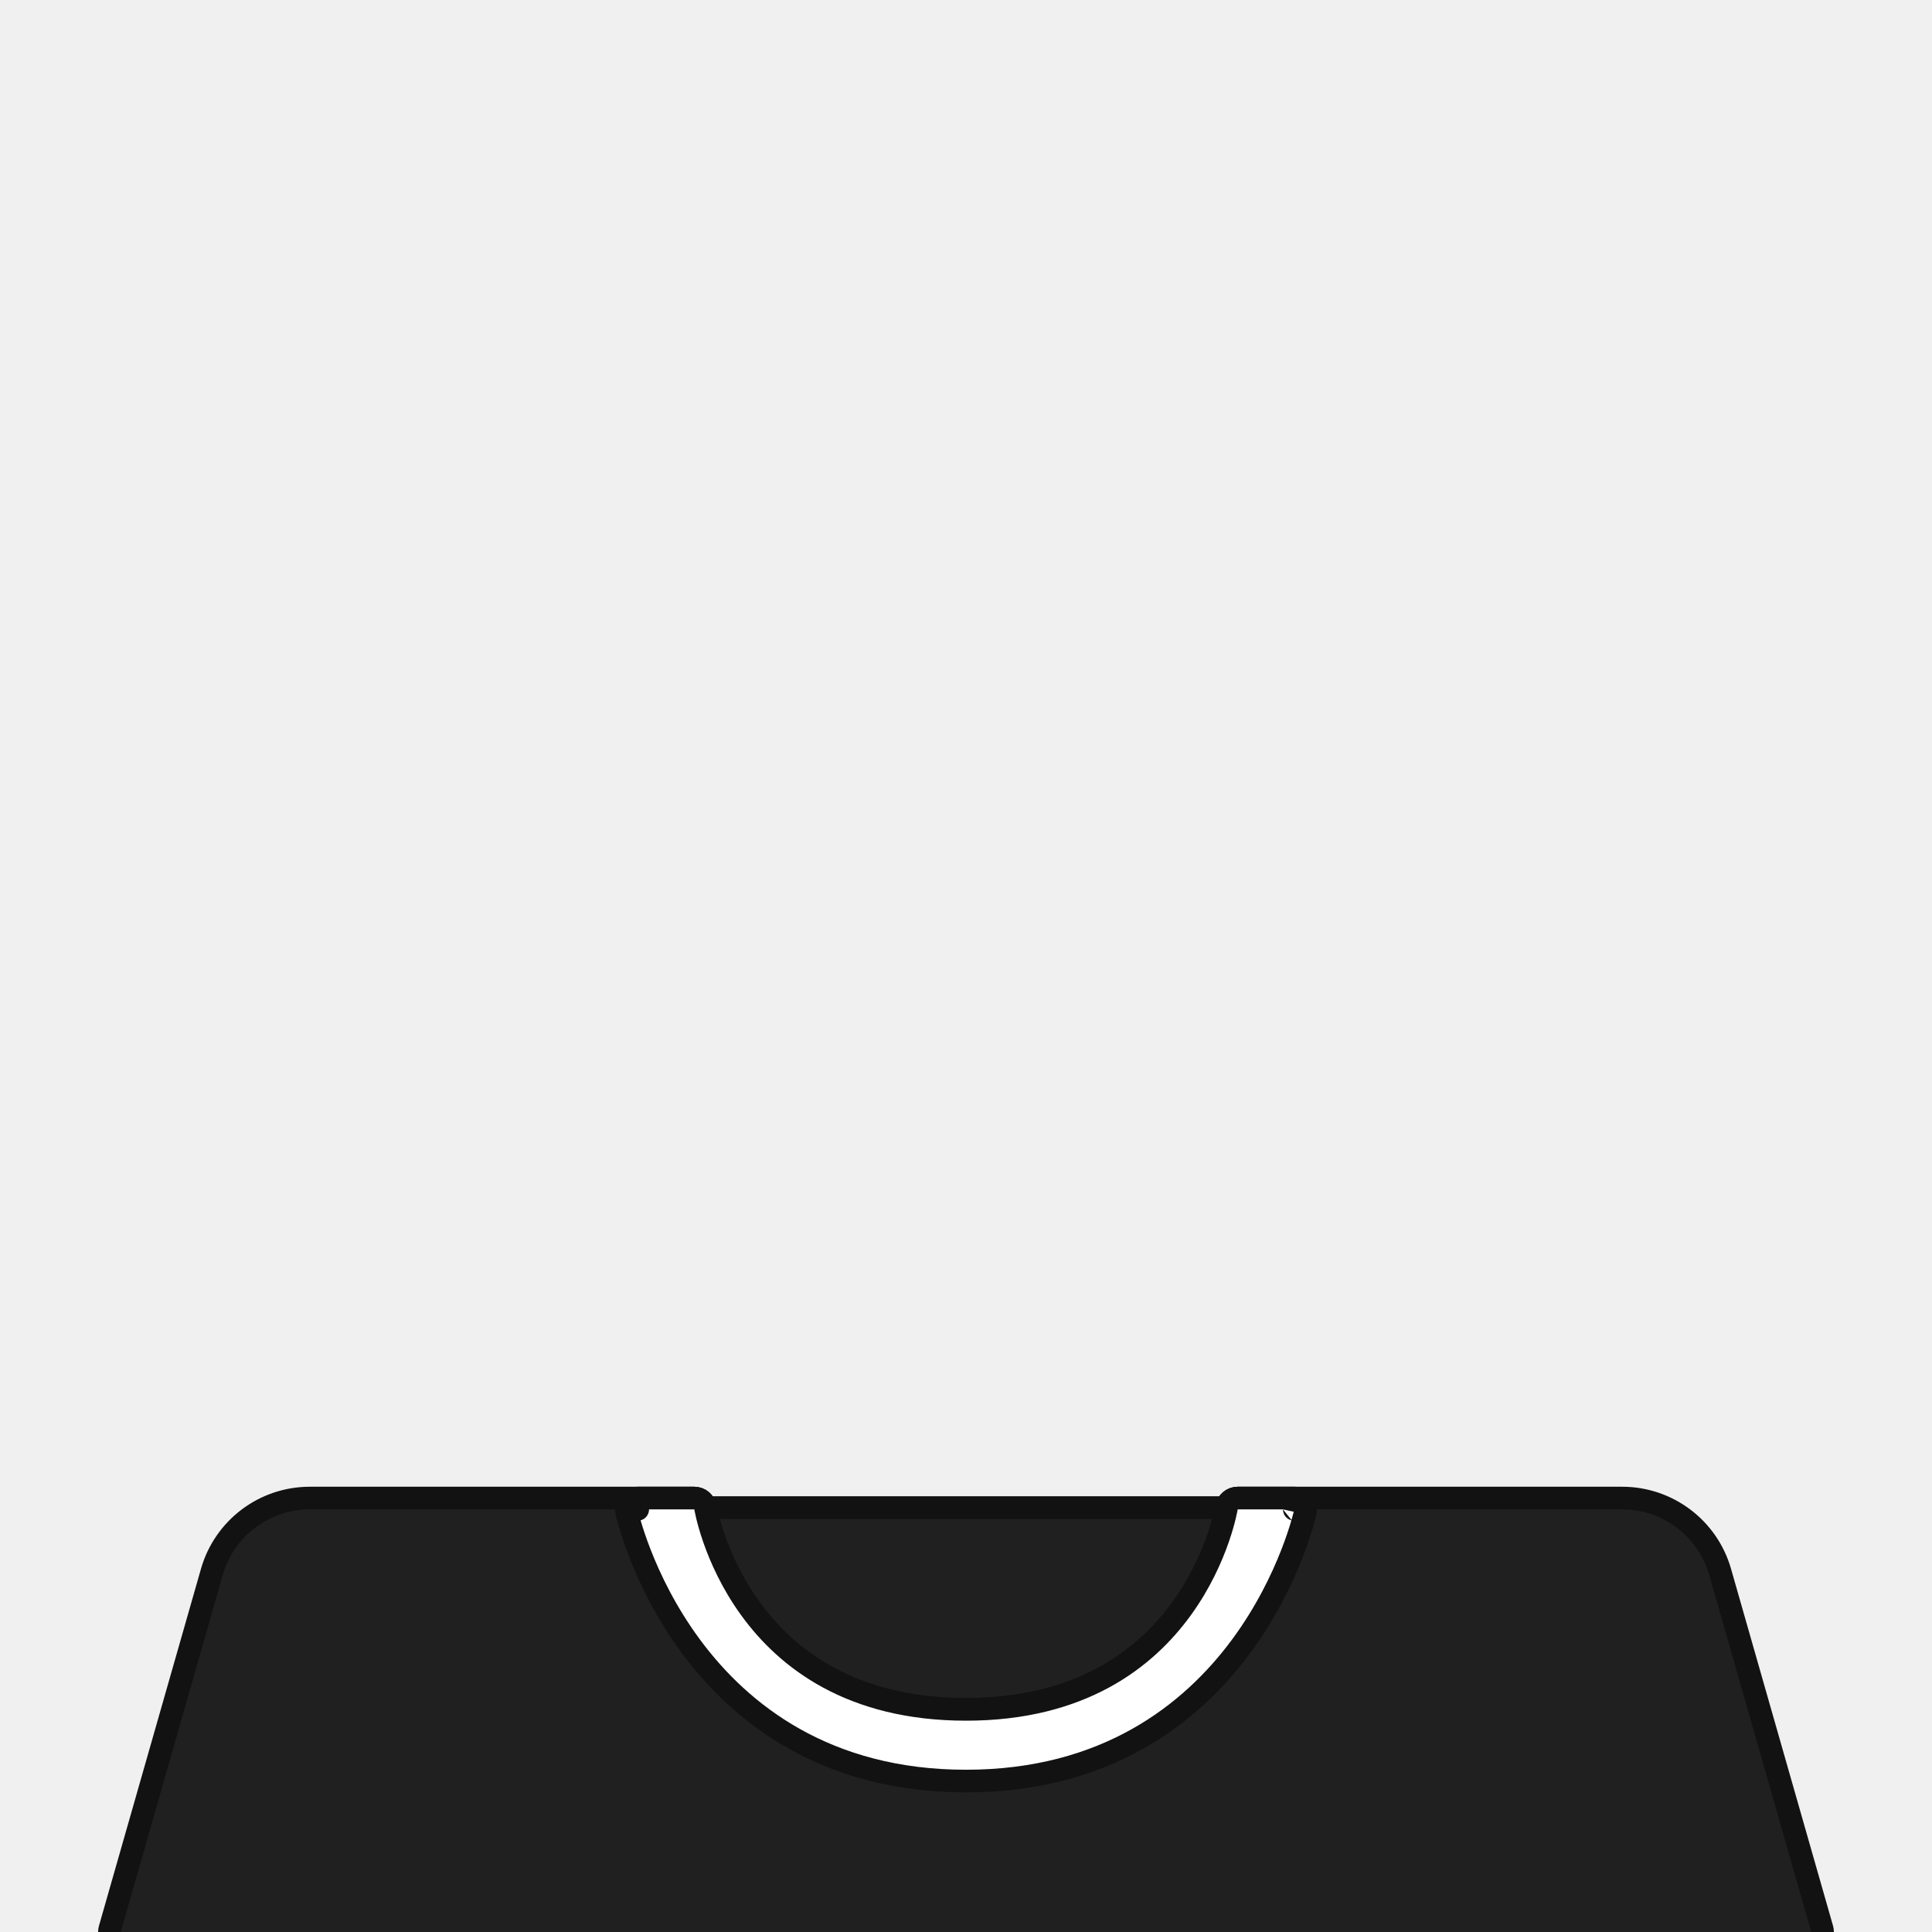
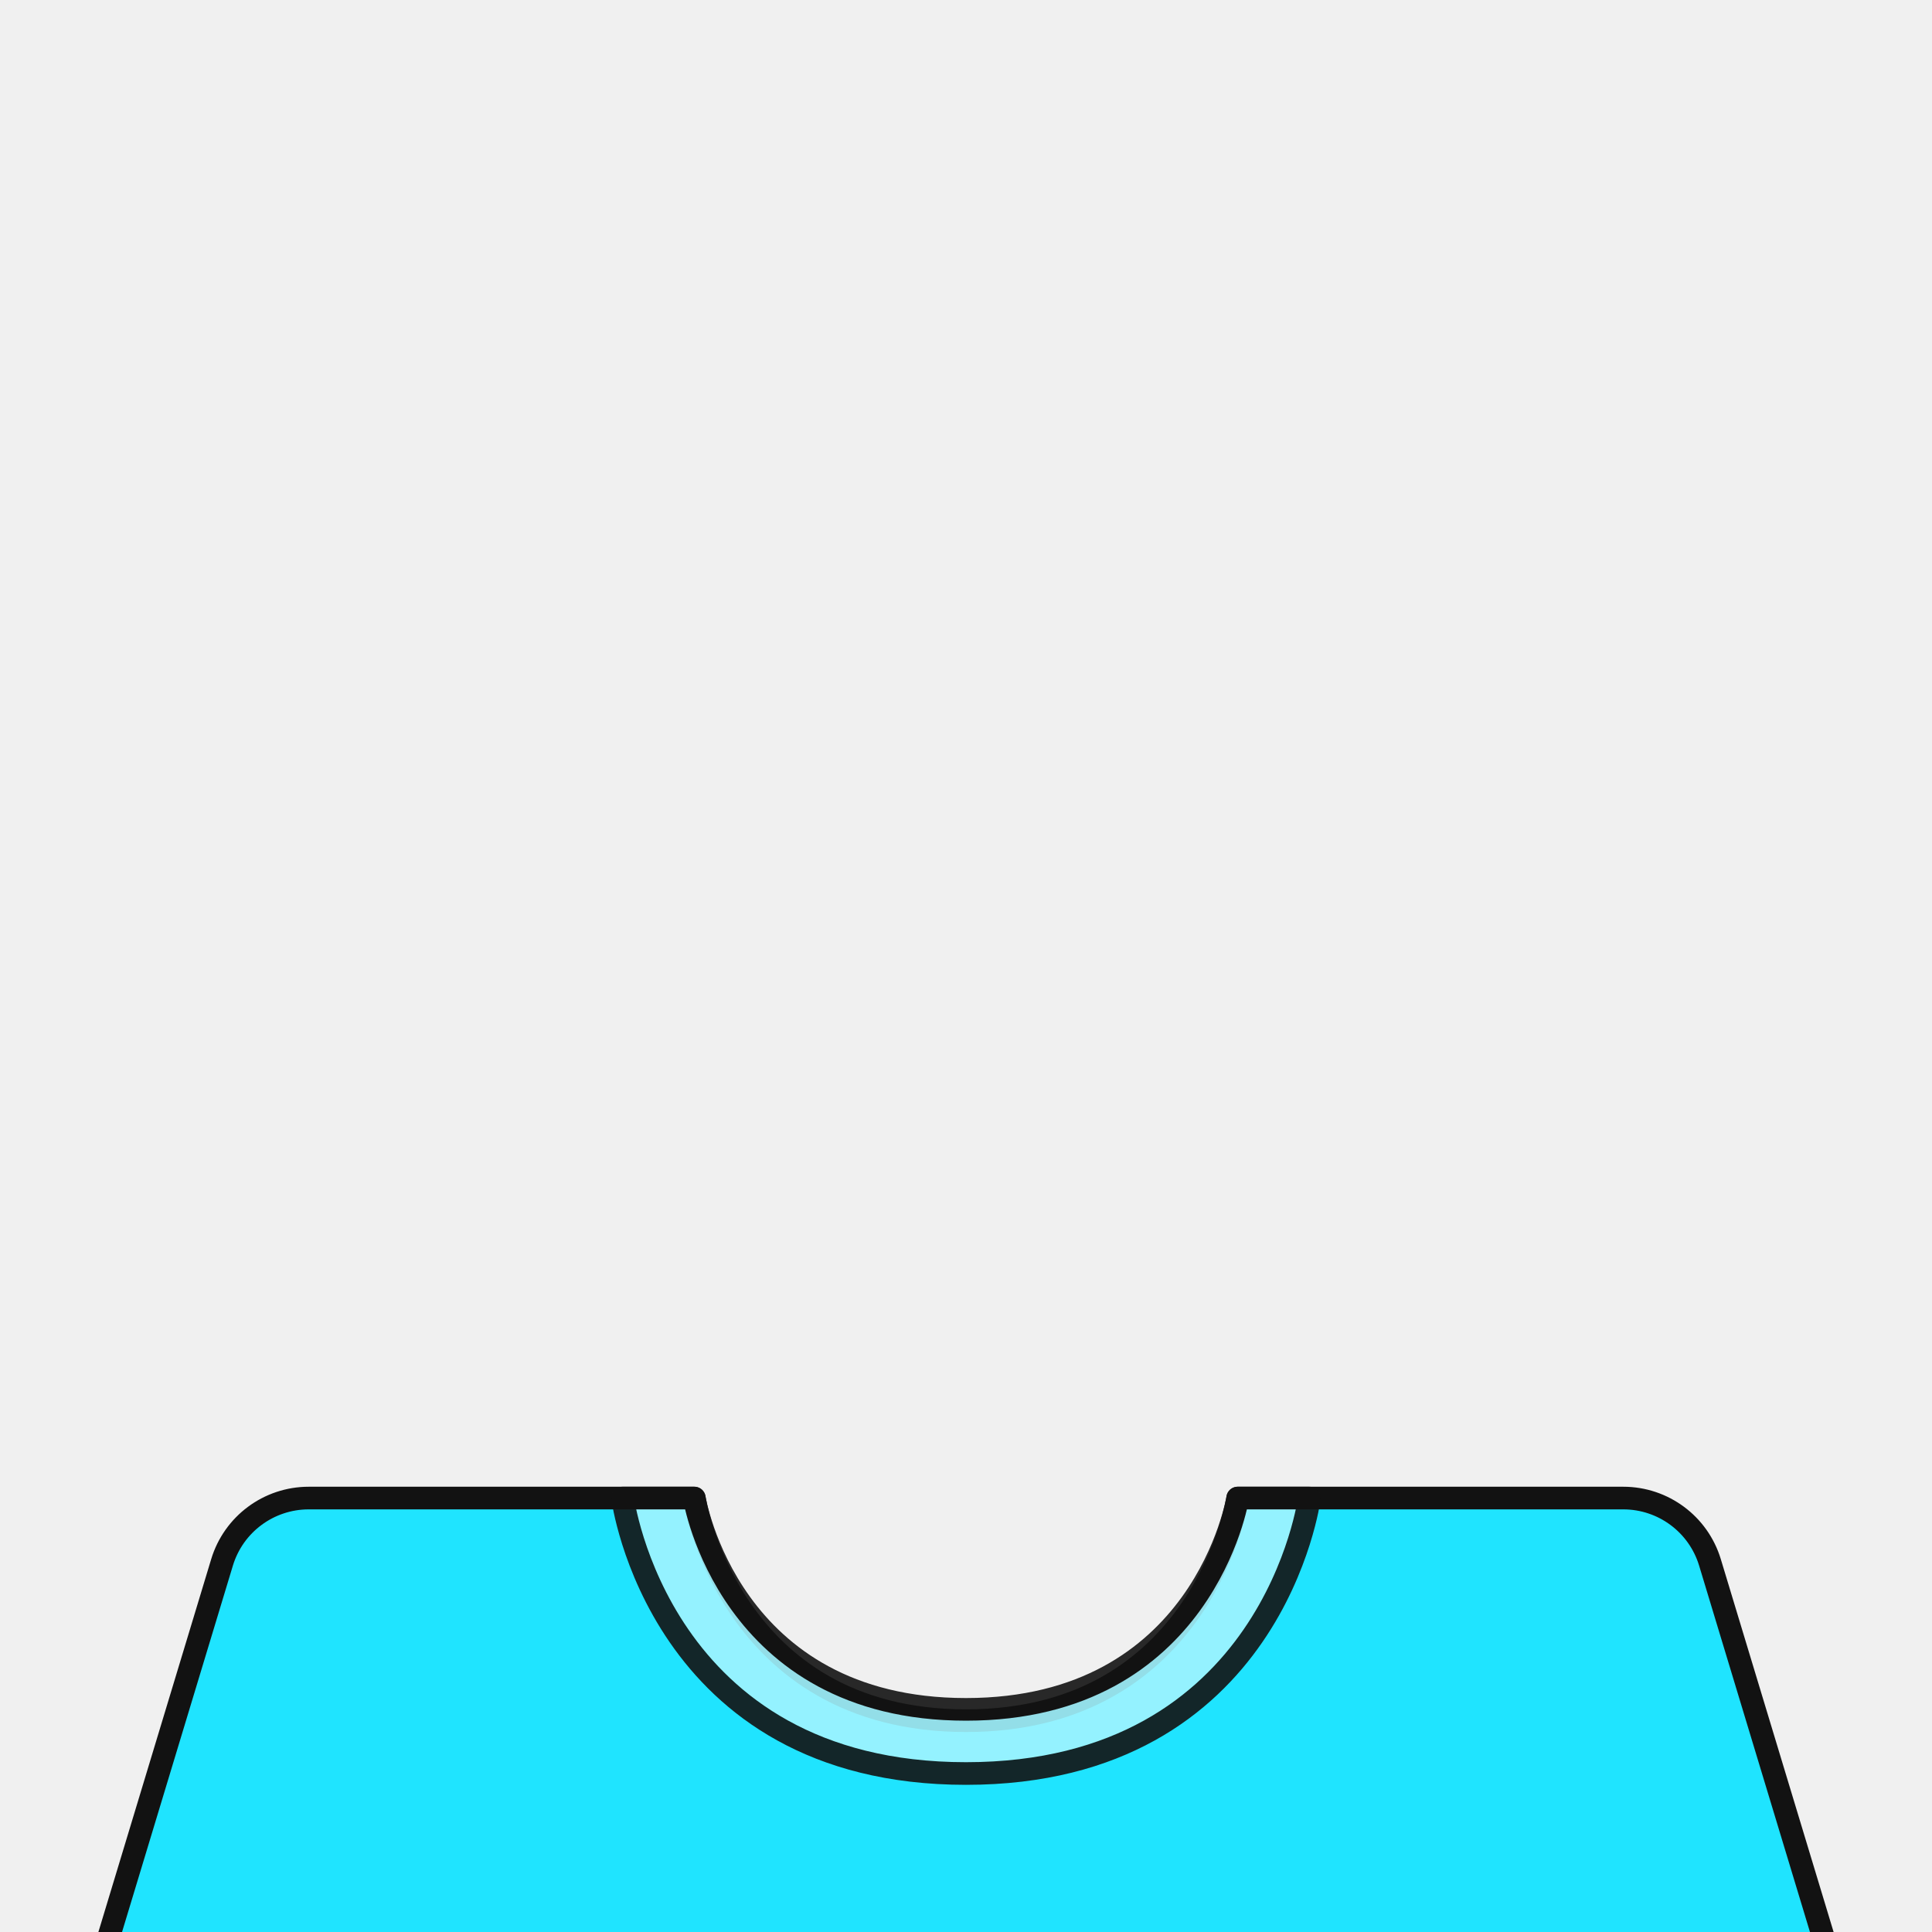
<svg xmlns="http://www.w3.org/2000/svg" width="512" height="512" viewBox="0 0 512 512" fill="none">
-   <g clip-path="url(#clip0_1672_4231)">
-     <path d="M186.962 399.524C186.962 399.523 186.962 399.522 186.962 399.521M186.962 399.524L186.962 399.521C186.962 399.523 186.962 399.524 184 400L186.962 399.521M186.962 399.524L186.965 399.539C186.968 399.557 186.973 399.588 186.981 399.632C186.997 399.721 187.022 399.859 187.059 400.046C187.133 400.418 187.252 400.98 187.426 401.703C187.775 403.151 188.346 405.243 189.224 407.763C190.982 412.813 193.955 419.535 198.806 426.242C208.43 439.55 225.566 453 256 453C286.434 453 303.57 439.55 313.194 426.242C318.045 419.535 321.018 412.813 322.776 407.763C323.654 405.243 324.225 403.151 324.574 401.703C324.748 400.98 324.867 400.418 324.941 400.046C324.978 399.859 325.004 399.721 325.019 399.632C325.027 399.588 325.033 399.557 325.036 399.539L325.038 399.524L325.039 399.521M186.962 399.524L325.039 399.521M186.962 399.521C186.726 398.068 185.472 397 184 397H82.103C70.048 397 59.454 404.991 56.142 416.583L29.115 511.176C28.857 512.081 29.038 513.055 29.605 513.807C30.172 514.558 31.059 515 32 515H480C480.941 515 481.828 514.558 482.395 513.807C482.962 513.055 483.143 512.081 482.885 511.176L455.858 416.583C452.546 404.991 441.952 397 429.897 397H328C326.528 397 325.273 398.068 325.039 399.521M186.962 399.521L325.039 399.521" fill="#202020" stroke="#121212" stroke-width="6" stroke-linecap="round" stroke-linejoin="round" />
-     <path d="M186.962 399.521C186.962 399.521 186.961 399.521 186.961 399.52C186.726 398.068 185.472 397 184 397H169C168.092 397 167.234 397.411 166.664 398.117C166.095 398.824 165.876 399.75 166.068 400.637L169 400C166.068 400.637 166.069 400.639 166.069 400.641L166.07 400.646L166.074 400.661L166.085 400.71C166.094 400.751 166.107 400.809 166.124 400.882C166.159 401.029 166.209 401.239 166.277 401.508C166.413 402.048 166.619 402.825 166.905 403.806C167.478 405.767 168.373 408.547 169.675 411.874C172.276 418.521 176.517 427.394 183.087 436.283C196.281 454.133 218.86 472 256 472C293.14 472 315.719 454.133 328.913 436.283C335.483 427.394 339.724 418.521 342.325 411.874C343.627 408.547 344.522 405.767 345.095 403.806C345.381 402.825 345.587 402.048 345.723 401.508C345.791 401.239 345.842 401.029 345.876 400.882C345.893 400.809 345.906 400.751 345.915 400.71L345.926 400.661L345.93 400.646L345.931 400.641C345.931 400.639 345.932 400.637 343 400L345.932 400.637C346.124 399.75 345.905 398.824 345.336 398.117C344.766 397.411 343.908 397 343 397H328C326.528 397 325.273 398.068 325.039 399.521L325.038 399.524L325.036 399.539C325.033 399.557 325.027 399.588 325.019 399.632C325.003 399.721 324.978 399.859 324.941 400.046C324.867 400.418 324.748 400.98 324.574 401.703C324.225 403.151 323.654 405.243 322.776 407.763C321.018 412.813 318.045 419.535 313.194 426.242C303.57 439.55 286.434 453 256 453C225.566 453 208.43 439.55 198.806 426.242C193.955 419.535 190.982 412.813 189.224 407.763C188.346 405.243 187.775 403.151 187.426 401.703C187.252 400.98 187.133 400.418 187.059 400.046C187.022 399.859 186.997 399.721 186.981 399.632C186.973 399.588 186.968 399.557 186.965 399.539L186.962 399.524L186.962 399.521C186.962 399.521 186.962 399.521 186.962 399.521Z" fill="white" stroke="#121212" stroke-width="6" stroke-linecap="round" stroke-linejoin="round" />
+   <g clip-path="url(#clip0_1672_4240)">
+     <path d="M58.842 414.051C61.905 403.926 71.236 397 81.814 397H184C184 397 193 456 256 456C319 456 328 397 328 397H430.186C440.765 397 450.095 403.926 453.158 414.051L484 516H28L58.842 414.051Z" fill="#1FE4FF" stroke="#121212" stroke-width="6" stroke-linecap="round" stroke-linejoin="round" />
+     <path opacity="0.9" d="M256 453C193 453 184 397 184 397H165C165 397 174.5 470 256 470C337.5 470 347 397 347 397H328C328 397 319 453 256 453Z" fill="#A1F4FF" stroke="#121212" stroke-width="6" stroke-linecap="round" stroke-linejoin="round" />
  </g>
  <defs>
-     <clipPath id="clip0_1672_4231">
+     <clipPath id="clip0_1672_4240">
      <rect width="512" height="512" fill="white" />
    </clipPath>
  </defs>
</svg>
